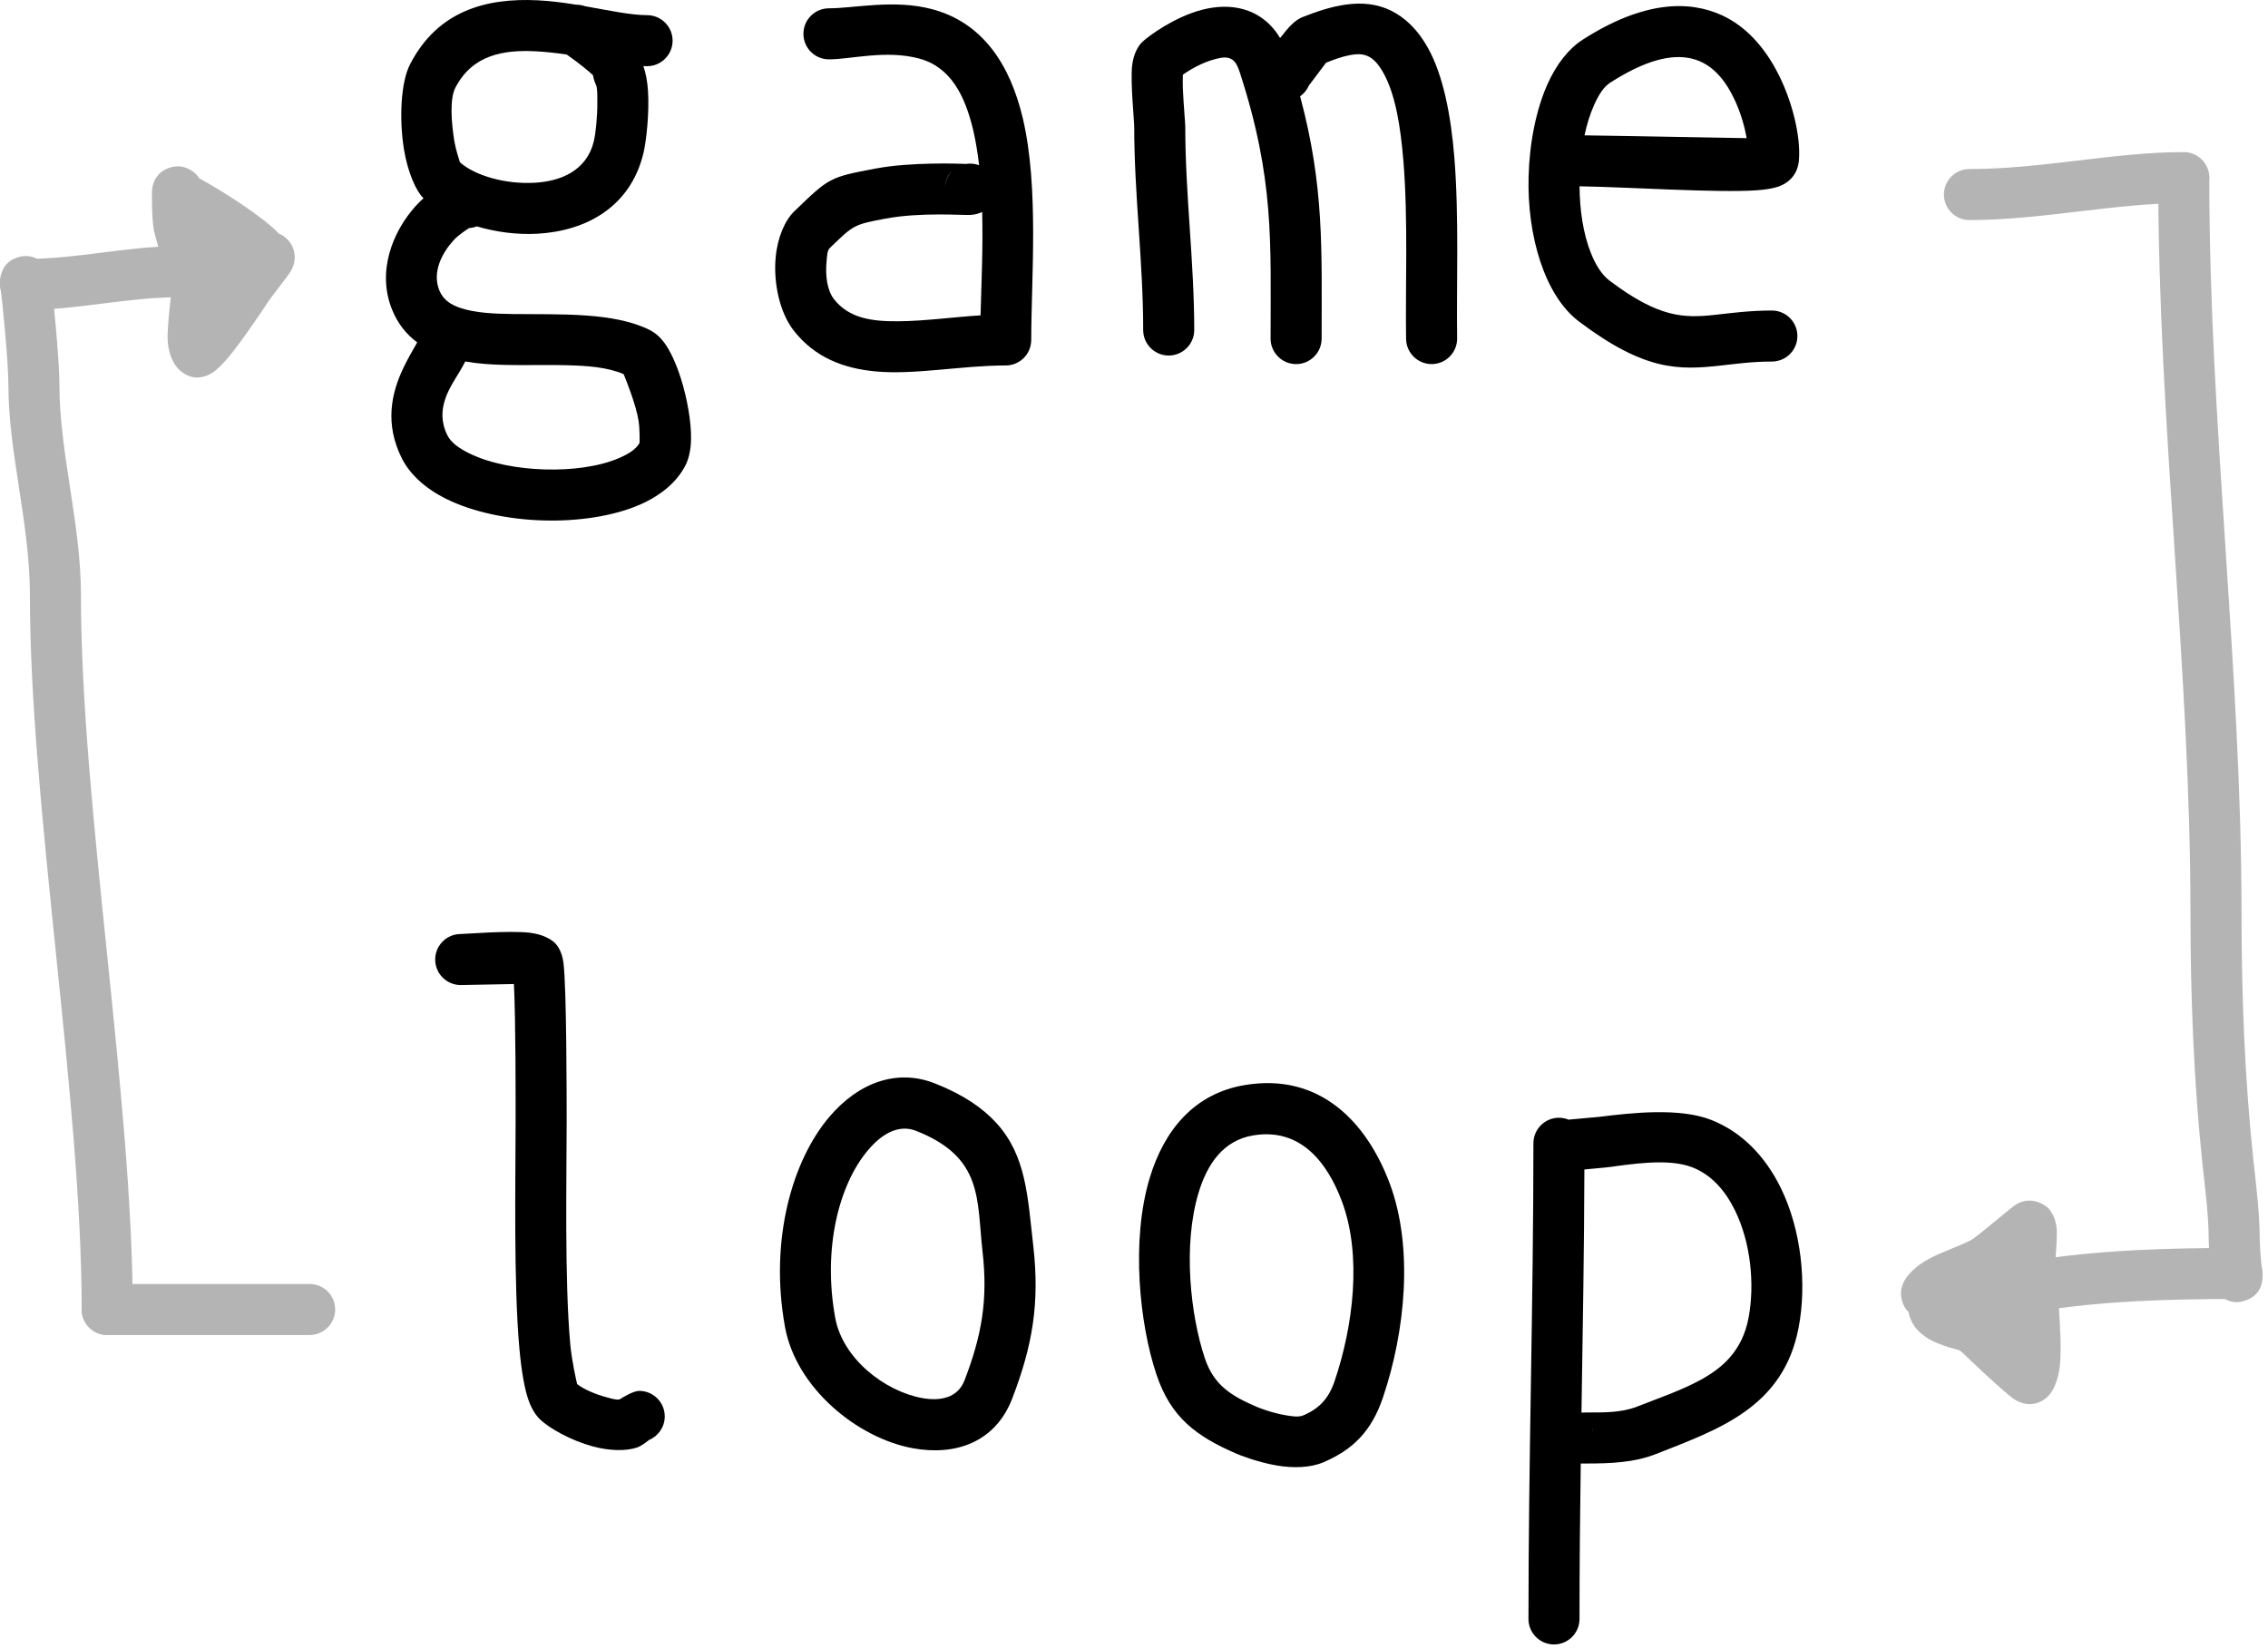
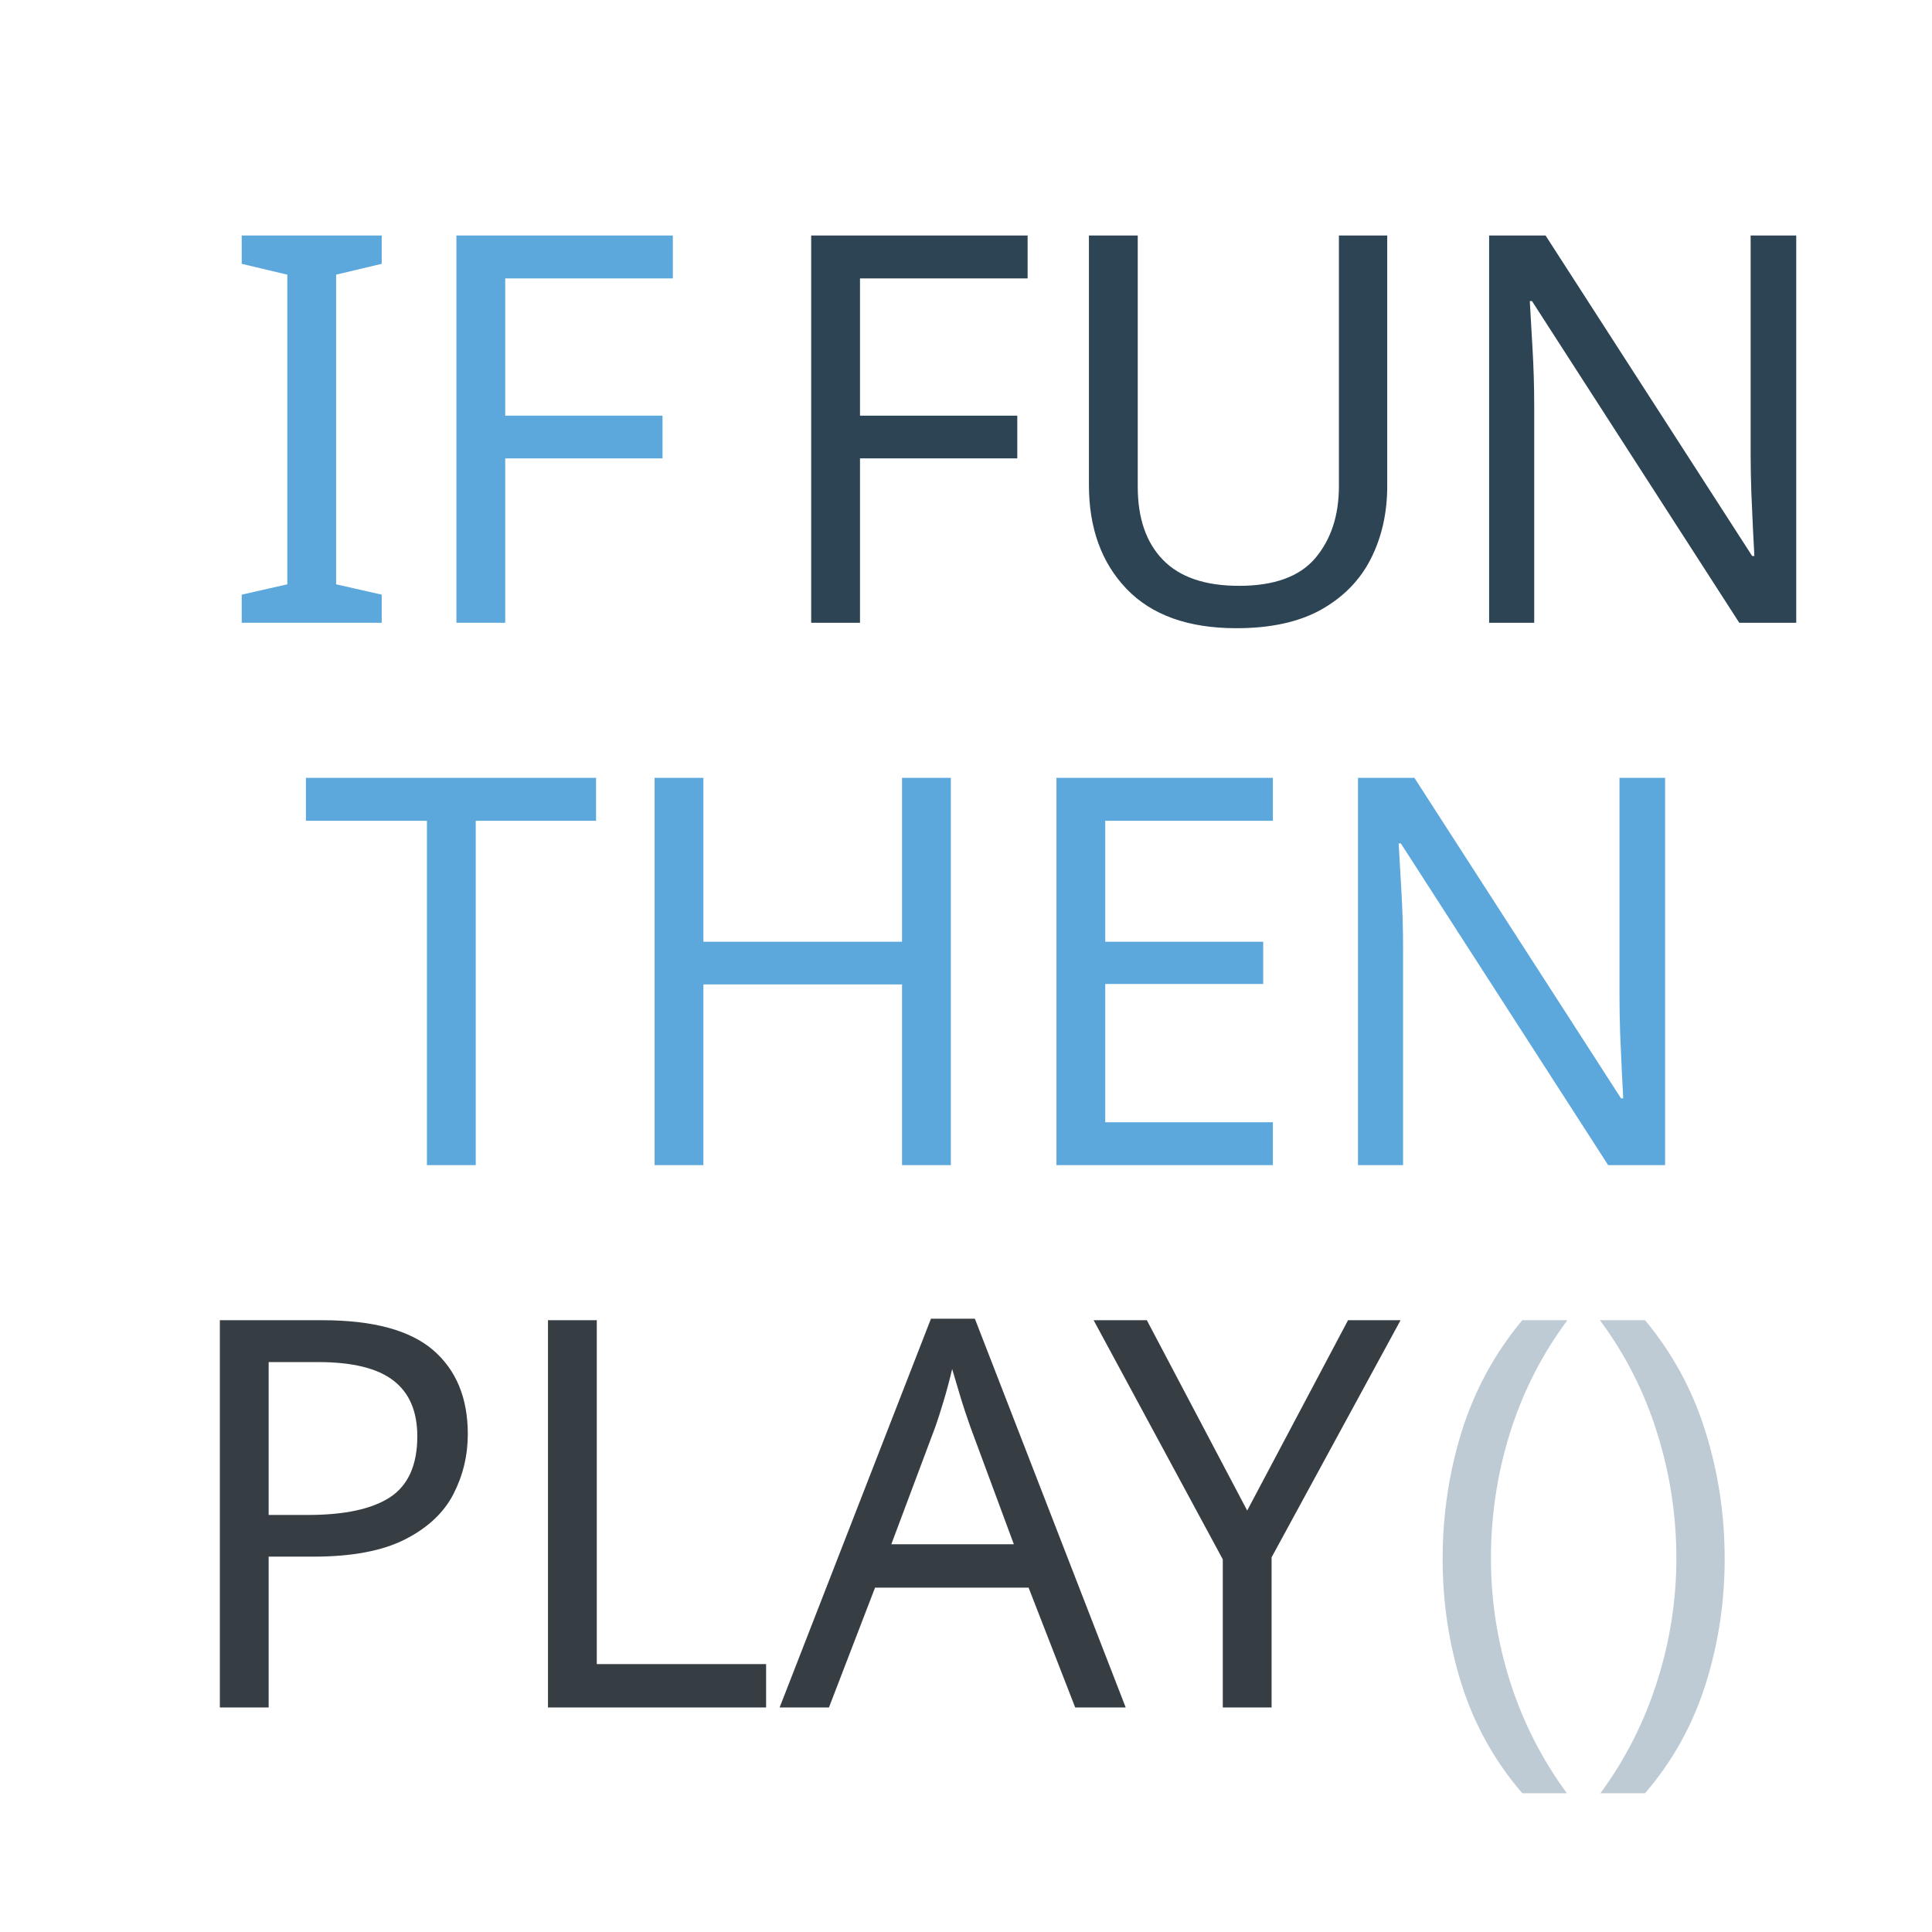
- <svg xmlns="http://www.w3.org/2000/svg" width="100%" height="100%" viewBox="0 0 311 226" version="1.1" xml:space="preserve" style="fill-rule:evenodd;clip-rule:evenodd;stroke-linejoin:round;stroke-miterlimit:2;">
-   <g transform="matrix(1,0,0,1,-1131.66,-326.517)">
-     <path d="M1189.74,353.702L1189.67,353.638C1188.74,352.741 1187.57,350.182 1187.05,346.978C1186.39,342.889 1186.6,337.807 1187.9,335.31C1191.71,327.951 1198.39,326.213 1205.39,326.559C1207.16,326.646 1208.95,326.882 1210.67,327.164C1211.08,327.161 1211.49,327.228 1211.89,327.37C1215.15,327.943 1218.15,328.596 1220.39,328.596C1222.32,328.596 1223.89,330.164 1223.89,332.096C1223.89,334.028 1222.32,335.596 1220.39,335.596C1220.22,335.596 1220.05,335.593 1219.88,335.585C1220.2,336.479 1220.44,337.678 1220.52,339.033C1220.71,342.037 1220.28,345.967 1219.87,347.617C1218.05,354.97 1211.98,358.193 1205.38,358.572C1202.55,358.734 1199.64,358.337 1197.04,357.564C1196.71,357.692 1196.36,357.772 1195.99,357.795C1195.8,357.914 1194.53,358.721 1193.84,359.488C1192.3,361.21 1190.86,363.815 1191.92,366.388C1192.47,367.694 1193.56,368.361 1194.88,368.786C1196.91,369.443 1199.4,369.557 1202.02,369.589C1208.57,369.668 1215.82,369.31 1220.77,371.785C1221.41,372.11 1222.15,372.69 1222.81,373.602C1223.58,374.664 1224.39,376.405 1225.02,378.41C1225.89,381.146 1226.46,384.386 1226.42,386.718C1226.4,388.226 1226.1,389.465 1225.67,390.307C1224.53,392.571 1222.35,394.455 1219.38,395.745C1215.79,397.304 1210.97,398.042 1206.14,397.9C1201.33,397.758 1196.52,396.746 1192.94,394.988C1190.03,393.563 1187.88,391.615 1186.75,389.353C1184.39,384.635 1185.33,380.434 1186.96,377.009C1187.5,375.867 1188.3,374.456 1188.87,373.478C1187.39,372.381 1186.23,370.936 1185.46,369.069C1183.28,363.822 1185.48,358.327 1188.62,354.816C1188.99,354.415 1189.36,354.043 1189.74,353.702ZM1195.46,376.094C1195.23,376.548 1194.96,377.024 1194.67,377.516C1193.4,379.629 1191.21,382.617 1193.01,386.222C1193.54,387.277 1194.67,388.039 1196.02,388.703C1198.82,390.076 1202.59,390.792 1206.34,390.903C1210.08,391.013 1213.82,390.53 1216.59,389.325C1217.81,388.793 1218.85,388.177 1219.36,387.266C1219.37,387.018 1219.4,385.399 1219.23,384.261C1218.88,382.036 1217.5,378.601 1217.18,377.836C1214.94,376.864 1212.15,376.675 1209.25,376.608C1205.53,376.522 1201.64,376.707 1198.2,376.437C1197.25,376.363 1196.33,376.25 1195.46,376.094ZM1209.37,333.995C1207.94,333.787 1206.49,333.621 1205.05,333.55C1200.75,333.338 1196.45,334.011 1194.11,338.532C1193.3,340.098 1193.55,343.302 1193.96,345.867C1194.14,346.965 1194.61,348.416 1194.73,348.782C1196.87,350.661 1201.06,351.808 1204.98,351.583C1208.57,351.377 1212.09,349.928 1213.08,345.93C1213.34,344.862 1213.59,342.526 1213.57,340.452C1213.56,339.488 1213.6,338.588 1213.36,338.1C1213.17,337.73 1213.04,337.199 1212.96,336.814C1212.56,336.448 1211.28,335.325 1209.37,333.995Z" />
-   </g>
-   <g transform="matrix(1,0,0,1,-1131.66,-326.517)">
-     <path d="M1265.92,349.179C1265.73,347.528 1265.47,345.927 1265.12,344.408C1264,339.656 1262.04,335.702 1257.67,334.539C1253.14,333.331 1248.34,334.657 1245.33,334.657C1243.39,334.657 1241.83,333.089 1241.83,331.157C1241.83,329.225 1243.39,327.657 1245.33,327.657C1248.78,327.657 1254.28,326.39 1259.47,327.775C1266.37,329.612 1270.17,335.305 1271.93,342.811C1274.14,352.252 1273.07,364.699 1273.07,373.142C1273.07,373.187 1273.07,373.232 1273.06,373.277L1273.06,373.322C1273.06,373.367 1273.06,373.411 1273.05,373.455L1273.05,373.5C1273.04,373.588 1273.03,373.675 1273.01,373.761L1273,373.804C1272.87,374.502 1272.53,375.127 1272.05,375.611C1271.98,375.673 1271.92,375.731 1271.86,375.788L1271.82,375.815C1271.79,375.841 1271.76,375.867 1271.73,375.892C1271.71,375.907 1271.69,375.923 1271.67,375.938C1271.64,375.959 1271.62,375.98 1271.59,376C1271.43,376.107 1271.27,376.203 1271.1,376.286C1271.03,376.321 1270.96,376.353 1270.89,376.383L1270.85,376.399L1270.81,376.414L1270.79,376.421C1270.72,376.449 1270.64,376.475 1270.56,376.498L1270.52,376.509L1270.51,376.513C1270.43,376.534 1270.36,376.553 1270.28,376.569C1270.23,376.579 1270.18,376.588 1270.13,376.596L1270.1,376.602L1270.06,376.608L1270.03,376.611C1269.92,376.626 1269.81,376.635 1269.7,376.639C1269.66,376.641 1269.61,376.642 1269.57,376.642C1263.57,376.642 1257.16,377.951 1251.78,377.464C1247.25,377.055 1243.36,375.505 1240.51,371.87C1238.56,369.388 1237.69,365.266 1238.03,361.765C1238.29,359.037 1239.3,356.734 1240.58,355.497C1245.37,350.877 1245.38,350.826 1251.77,349.626C1256.56,348.728 1263.09,348.956 1264.16,349.001C1264.34,348.974 1264.52,348.959 1264.7,348.959C1265.13,348.959 1265.54,349.037 1265.92,349.179ZM1266.34,355.586C1265.91,355.808 1265.37,355.959 1264.71,355.997C1263.62,356.058 1257.92,355.595 1253.06,356.506C1248.7,357.324 1248.71,357.382 1245.45,360.531C1245.08,360.887 1245.07,361.64 1245,362.425C1244.83,364.183 1245.04,366.304 1246.02,367.551C1248.1,370.214 1251.3,370.603 1254.8,370.582C1258.38,370.561 1262.28,370.017 1266.12,369.767C1266.23,365.471 1266.47,360.494 1266.34,355.586ZM1261.2,352.401C1261.22,351.405 1261.65,350.51 1262.34,349.882C1261.89,350.269 1261.61,350.696 1261.44,351.135C1261.27,351.554 1261.21,351.984 1261.2,352.401C1261.2,352.42 1261.2,352.44 1261.2,352.459L1261.2,352.401Z" />
-   </g>
-   <g transform="matrix(1,0,0,1,-1131.66,-326.517)">
-     <path d="M1307.19,331.734C1307.75,331.016 1308.3,330.356 1308.69,329.965C1309.34,329.308 1309.94,328.99 1310.27,328.861C1313.96,327.403 1318.46,326.031 1322.4,327.975C1324.22,328.874 1326.01,330.447 1327.51,333.17C1329.52,336.818 1330.61,342.168 1331.09,348.14C1331.75,356.315 1331.36,365.722 1331.47,372.899C1331.5,374.83 1329.96,376.423 1328.03,376.454C1326.1,376.485 1324.5,374.942 1324.47,373.011C1324.36,365.964 1324.76,356.727 1324.11,348.7C1323.72,343.871 1323.01,339.505 1321.38,336.555C1320.74,335.396 1320.08,334.635 1319.3,334.252C1318.49,333.853 1317.63,333.916 1316.78,334.075C1315.65,334.286 1314.54,334.702 1313.5,335.113L1311.14,338.249C1310.88,338.845 1310.47,339.356 1309.94,339.726C1313.26,352.112 1312.89,360.666 1312.89,372.955C1312.89,374.886 1311.32,376.455 1309.39,376.455C1307.46,376.455 1305.89,374.886 1305.89,372.955C1305.89,359.709 1306.43,351.051 1301.64,336.363C1301.38,335.561 1301.08,334.985 1300.61,334.678C1299.92,334.222 1299.05,334.423 1298.22,334.642C1296.5,335.095 1294.84,336.067 1293.86,336.765C1293.84,337.283 1293.84,338.025 1293.86,338.621C1293.95,340.873 1294.19,343.318 1294.19,343.901C1294.19,353.233 1295.42,362.374 1295.42,371.781C1295.42,373.713 1293.85,375.281 1291.92,375.281C1289.99,375.281 1288.42,373.713 1288.42,371.781C1288.42,362.374 1287.19,353.233 1287.19,343.901C1287.19,343.028 1286.67,338.018 1286.89,335.638C1287.06,333.873 1287.79,332.744 1288.3,332.267C1289.22,331.401 1292.72,328.85 1296.44,327.872C1299.24,327.135 1302.12,327.289 1304.46,328.83C1305.47,329.495 1306.42,330.428 1307.19,331.734Z" />
-   </g>
-   <g transform="matrix(1,0,0,1,-556.91,-367.247)">
-     <path d="M773.505,392.797C773.525,396.062 774.01,399.307 775.062,401.95C775.694,403.538 776.507,404.9 777.643,405.757C784.37,410.833 787.788,410.9 792.092,410.428C794.36,410.179 796.823,409.837 799.878,409.837C801.81,409.837 803.378,411.406 803.378,413.337C803.378,415.269 801.81,416.837 799.878,416.837C797.122,416.837 794.902,417.161 792.855,417.386C787.089,418.018 782.439,418.145 773.427,411.344C768.712,407.787 766.299,399.572 766.519,391.438C766.644,386.804 767.562,382.251 769.108,378.795C770.348,376.024 772.029,373.911 773.939,372.687C782.356,367.292 788.575,367.314 792.996,369.327C799.629,372.346 802.654,380.598 803.412,385.611C803.709,387.577 803.654,389.101 803.509,389.792C803.31,390.741 802.889,391.333 802.574,391.68C802.212,392.079 801.634,392.541 800.736,392.851C800.119,393.064 799.101,393.256 797.769,393.348C792.409,393.721 779.981,392.896 773.682,392.804L773.505,392.797ZM796.423,386.196C796.16,384.694 795.644,382.811 794.797,380.99C793.636,378.492 791.862,376.001 788.903,375.287C786.088,374.608 782.482,375.526 777.716,378.58C776.787,379.176 776.101,380.305 775.498,381.653C774.947,382.885 774.509,384.296 774.187,385.811L780.502,385.913C783.221,385.961 785.941,386.008 788.66,386.056L796.423,386.196Z" />
-   </g>
-   <g transform="matrix(1,0,0,1,-534.879,-350.944)">
-     <path d="M605.35,485.91C602.889,485.961 598.535,486.05 598.055,486.05C596.123,486.05 594.555,484.482 594.555,482.55C594.555,480.618 596.123,479.05 598.055,479.05C598.749,479.05 604.66,478.544 607.526,478.876C609.322,479.084 610.508,479.799 611.027,480.334C611.275,480.591 611.943,481.423 612.142,482.99C612.577,486.404 612.582,501.384 612.582,504.821C612.582,512.388 612.279,526.546 613.077,535.319C613.281,537.57 613.894,540.253 614.017,540.779C614.847,541.453 616.457,542.154 617.982,542.568C618.663,542.752 619.317,542.968 619.82,542.889C620.555,542.427 621.809,541.714 622.533,541.714C624.465,541.714 626.033,543.282 626.033,545.214C626.033,546.663 625.15,547.908 623.893,548.439C623.448,548.786 622.737,549.306 622.308,549.456C620.737,550.002 618.467,549.952 616.151,549.324C613.199,548.524 610.195,546.863 608.889,545.576C608.349,545.045 607.78,544.196 607.352,542.984C606.807,541.444 606.381,538.98 606.105,535.953C605.291,526.998 605.582,512.546 605.582,504.821C605.582,501.997 605.607,491.055 605.35,485.91Z" />
-   </g>
-   <g transform="matrix(1,0,0,1,-539.695,-353.189)">
-     <path d="M678.496,545.008C681.284,537.752 682.281,531.917 681.382,524.067C680.611,517.33 680.438,511.71 676.301,507.192C674.453,505.173 671.815,503.334 667.898,501.787C662.782,499.766 657.483,501.567 653.381,506.417C648.363,512.349 645.166,523.232 647.337,535.186C648.86,543.572 657.279,550.442 664.876,551.827C670.858,552.917 676.23,550.905 678.496,545.008ZM671.962,542.498C671.021,544.945 668.614,545.393 666.131,544.94C661.036,544.012 655.246,539.559 654.224,533.935C652.494,524.406 654.726,515.666 658.726,510.937C660.639,508.675 662.939,507.354 665.327,508.297C674.582,511.953 673.613,517.749 674.427,524.863C675.184,531.475 674.31,536.386 671.962,542.498Z" />
-   </g>
-   <g transform="matrix(1,0,0,1,-542.45,-350.365)">
-     <path d="M723.909,550.933C728.006,549.192 730.538,546.617 732.084,542.051C735.152,532.991 736.299,521.469 733.018,512.693C729.911,504.386 723.511,497.432 713.097,499.196C706.235,500.359 702.102,505.325 700.105,511.927C697.511,520.503 698.7,531.934 701.024,538.877C702.997,544.771 706.47,547.359 711.998,549.749C712.335,549.895 714.831,550.912 717.55,551.371C719.787,551.749 722.138,551.685 723.909,550.933ZM721.172,544.49C720.49,544.78 719.578,544.614 718.715,544.469C716.787,544.143 715.014,543.427 714.776,543.323C711.286,541.815 708.907,540.375 707.662,536.655C705.704,530.806 704.62,521.179 706.805,513.954C707.994,510.021 710.179,506.791 714.266,506.098C720.838,504.984 724.501,509.903 726.461,515.145C729.219,522.519 728.031,532.193 725.454,539.806C724.641,542.206 723.326,543.575 721.172,544.49Z" />
-   </g>
-   <g transform="matrix(1,0,0,1,-1131.66,-311.524)">
-     <path d="M1346.75,465.091C1347.51,465.012 1350.64,464.746 1350.97,464.706C1355.43,464.151 1362,463.422 1366.33,465.135C1370.58,466.811 1373.76,470.2 1375.84,474.433C1378.69,480.243 1379.43,487.656 1378.3,493.591C1376.22,504.555 1367.36,507.558 1358.73,510.954C1355.71,512.144 1352.44,512.254 1349.18,512.254C1349.04,512.254 1348.76,512.257 1348.42,512.252C1348.32,519.341 1348.25,526.439 1348.25,533.572C1348.25,535.504 1346.68,537.072 1344.75,537.072C1342.82,537.072 1341.25,535.504 1341.25,533.572C1341.25,511.718 1341.93,490.195 1341.93,468.331C1341.93,466.4 1343.5,464.831 1345.43,464.831C1345.9,464.831 1346.34,464.924 1346.75,465.091ZM1349.99,507.382C1350.04,507.546 1350.08,507.715 1350.11,507.888C1350.14,508.062 1350.15,508.239 1350.15,508.42C1350.15,508.053 1350.1,507.706 1349.99,507.382ZM1348.52,505.275C1348.82,505.264 1349.09,505.254 1349.18,505.254C1351.56,505.254 1353.96,505.309 1356.17,504.441C1359.05,503.305 1362.03,502.295 1364.66,500.889C1367.89,499.165 1370.57,496.785 1371.43,492.287C1372.29,487.713 1371.76,481.997 1369.56,477.519C1368.27,474.893 1366.4,472.686 1363.76,471.646C1360.4,470.316 1355.3,471.222 1351.83,471.652C1351.63,471.677 1350.11,471.816 1348.92,471.924C1348.89,483.089 1348.69,494.176 1348.52,505.275Z" />
-   </g>
-   <g transform="matrix(1,0,0,1,-2269.43,-853.126)">
-     <path d="M2539.49,883.311C2549.44,883.311 2559.34,880.985 2568.88,880.985C2570.81,880.985 2572.38,879.416 2572.38,877.485C2572.38,875.553 2570.81,873.985 2568.88,873.985C2559.34,873.985 2549.44,876.311 2539.49,876.311C2537.55,876.311 2535.99,877.879 2535.99,879.811C2535.99,881.742 2537.55,883.311 2539.49,883.311Z" style="fill:rgb(180,180,180);" />
-   </g>
-   <g transform="matrix(1,0,0,1,-2269.43,-853.126)">
-     <path d="M2579.61,1027.49C2579.65,1027.71 2579.68,1027.94 2579.68,1028.17C2579.68,1030.7 2577.74,1031.34 2577.53,1031.42C2576.44,1031.88 2575.25,1031.9 2574.04,1030.97C2573.91,1030.87 2572.97,1030.29 2572.71,1028.72C2572.64,1028.3 2572.3,1024.49 2572.3,1023.3C2572.3,1019.86 2571.82,1016.26 2571.45,1012.84C2570.26,1001.61 2569.8,989.839 2569.8,978.534C2569.8,944.93 2565.38,911.355 2565.38,877.641C2565.38,875.709 2566.95,874.141 2568.88,874.141C2570.81,874.141 2572.38,875.709 2572.38,877.641C2572.38,911.355 2576.8,944.93 2576.8,978.534C2576.8,989.594 2577.24,1001.11 2578.41,1012.09C2578.81,1015.76 2579.3,1019.62 2579.3,1023.3C2579.3,1024.14 2579.55,1026.91 2579.61,1027.49ZM2574.41,1025.14C2573.79,1025.46 2572.68,1026.27 2572.68,1028.17C2572.68,1026.88 2573.38,1025.75 2574.41,1025.14ZM2577.22,1024.83C2576.81,1024.69 2576.41,1024.64 2576.01,1024.67L2576.18,1024.67C2576.54,1024.67 2576.89,1024.72 2577.22,1024.83Z" style="fill:rgb(180,180,180);" />
-   </g>
-   <g transform="matrix(1,0,0,1,-2269.43,-853.126)">
-     <path d="M2547.71,1026.09C2556.94,1024.57 2566.73,1024.29 2576.18,1024.29C2578.11,1024.29 2579.68,1025.86 2579.68,1027.79C2579.68,1029.72 2578.11,1031.29 2576.18,1031.29C2567.07,1031.29 2557.63,1031.54 2548.74,1033.01C2548.23,1033.1 2543.8,1033.32 2542.54,1033.39C2542,1033.73 2541.36,1033.93 2540.67,1033.93C2538.74,1033.93 2537.17,1032.36 2537.17,1030.43C2537.17,1029.31 2537.6,1028.03 2539.11,1027.16C2539.69,1026.82 2540.93,1026.45 2542.47,1026.31C2544.26,1026.14 2547.46,1026.09 2547.71,1026.09ZM2544.17,1030.62C2544.15,1030.93 2544.1,1031.23 2544,1031.51C2544.1,1031.22 2544.15,1030.92 2544.17,1030.62ZM2544.17,1030.6C2544.17,1030.55 2544.17,1030.49 2544.17,1030.43L2544.17,1030.6Z" style="fill:rgb(180,180,180);" />
-   </g>
-   <g transform="matrix(1,0,0,1,-2269.43,-853.126)">
-     <path d="M2531.14,1033.09C2530.68,1032.64 2530.37,1032.08 2530.21,1031.4C2530.07,1030.83 2529.96,1029.98 2530.53,1028.88C2531.06,1027.86 2532.2,1026.74 2533.82,1025.85C2535.81,1024.74 2538.79,1023.83 2540.03,1023.01C2540.76,1022.52 2544.67,1019.23 2545.48,1018.61C2547.87,1016.75 2550.11,1018.65 2550.21,1018.75C2550.66,1019.18 2551.3,1020.11 2551.44,1021.54C2551.58,1022.88 2551.27,1025.62 2551.27,1026.16C2551.27,1027.91 2552.32,1036.29 2551.89,1040.44C2551.67,1042.51 2550.94,1043.95 2550.27,1044.63C2549.76,1045.15 2548.02,1046.51 2545.7,1045.08C2544.42,1044.29 2539.11,1039.23 2538.48,1038.6C2538.08,1038.19 2537.33,1038.13 2536.67,1037.92C2535.59,1037.56 2534.55,1037.17 2533.75,1036.67C2532.33,1035.79 2531.42,1034.62 2531.14,1033.09Z" style="fill:rgb(180,180,180);" />
-   </g>
-   <g transform="matrix(1,0,0,1,-2274.22,-842.265)">
-     <path d="M2316.68,1018.37L2288.92,1018.37C2286.99,1018.37 2285.42,1019.94 2285.42,1021.87C2285.42,1023.8 2286.99,1025.37 2288.92,1025.37L2316.68,1025.37C2318.61,1025.37 2320.18,1023.8 2320.18,1021.87C2320.18,1019.94 2318.61,1018.37 2316.68,1018.37Z" style="fill:rgb(180,180,180);" />
-   </g>
-   <g transform="matrix(1,0,0,1,-2274.22,-853.732)">
-     <path d="M2274.29,893.073C2274.19,892.574 2274.19,892.044 2274.33,891.517C2274.79,889.656 2276.11,889.193 2276.74,889.007C2277.7,888.727 2278.76,888.767 2279.82,889.565C2279.89,889.614 2280.99,890.318 2281.23,892.175C2281.45,893.856 2282.37,903.058 2282.37,906.539C2282.37,915.815 2285.32,925.57 2285.32,935.339C2285.32,964.092 2292.42,1004.42 2292.42,1033.34C2292.42,1035.27 2290.85,1036.84 2288.92,1036.84C2286.99,1036.84 2285.42,1035.27 2285.42,1033.34C2285.42,1004.42 2278.32,964.092 2278.32,935.339C2278.32,925.57 2275.37,915.815 2275.37,906.539C2275.37,903.276 2274.5,894.652 2274.29,893.073ZM2279.75,895.215L2279.72,895.24L2279.72,895.24L2279.75,895.215ZM2281.07,893.4C2280.84,894.131 2280.39,894.74 2279.82,895.17C2280.2,894.894 2280.77,894.393 2281.07,893.4Z" style="fill:rgb(180,180,180);" />
-   </g>
-   <g transform="matrix(1,0,0,1,-2274.22,-853.732)">
-     <path d="M2277.72,896.247C2284.86,896.247 2291.64,894.506 2298.53,894.506C2300.47,894.506 2302.03,892.938 2302.03,891.006C2302.03,889.075 2300.47,887.506 2298.53,887.506C2291.64,887.506 2284.86,889.247 2277.72,889.247C2275.79,889.247 2274.22,890.816 2274.22,892.747C2274.22,894.679 2275.79,896.247 2277.72,896.247Z" style="fill:rgb(180,180,180);" />
-   </g>
-   <g transform="matrix(1,0,0,1,-2269.14,-854.411)">
-     <path d="M2292.59,894.844C2291.79,892.236 2291.11,889.134 2290.34,886.408C2289.93,884.967 2289.95,881.046 2289.99,880.493C2290.2,878.109 2292.09,877.526 2292.26,877.462C2293.31,877.071 2294.36,877.136 2295.38,877.797C2295.66,877.974 2296.1,878.277 2296.46,878.869C2299.25,880.366 2305.28,884.164 2307.37,886.449C2308.65,886.968 2309.55,888.226 2309.55,889.694C2309.55,889.989 2309.54,890.734 2308.98,891.655C2308.55,892.372 2306.37,895.076 2305.81,895.947C2305.22,896.862 2302.85,900.392 2301.02,902.729C2299.94,904.112 2298.91,905.122 2298.34,905.485C2296.29,906.803 2294.68,906.006 2293.78,905.189C2292.84,904.331 2292.1,902.697 2292.12,900.519C2292.14,898.797 2292.55,895.168 2292.59,894.844Z" style="fill:rgb(180,180,180);" />
+ <svg xmlns="http://www.w3.org/2000/svg" width="100%" height="100%" viewBox="0 0 640 640" version="1.1" xml:space="preserve" style="fill-rule:evenodd;clip-rule:evenodd;stroke-linejoin:round;stroke-miterlimit:2;">
+   <g transform="matrix(3.59322,0,0,3.59322,-854.951,-468.812)">
+     <text x="258.217px" y="187.887px" style="font-family:'xkcd-Regular', 'xkcd';font-size:50px;fill:rgb(92,168,221);">IF</text>
+     <text x="307.875px" y="187.887px" style="font-family:'xkcd-Regular', 'xkcd';font-size:50px;fill:rgb(45,68,84);">FUN</text>
+     <text x="265.638px" y="237.887px" style="font-family:'xkcd-Regular', 'xkcd';font-size:50px;fill:rgb(92,168,221);">THEN</text>
+     <text x="253.358px" y="287.887px" style="font-family:'xkcd-Regular', 'xkcd';font-size:50px;fill:rgb(55,62,67);">PLAY</text>
+     <text x="368.934px" y="287.887px" style="font-family:'xkcd-Regular', 'xkcd';font-size:50px;fill:rgb(190,203,212);">()</text>
  </g>
</svg>
